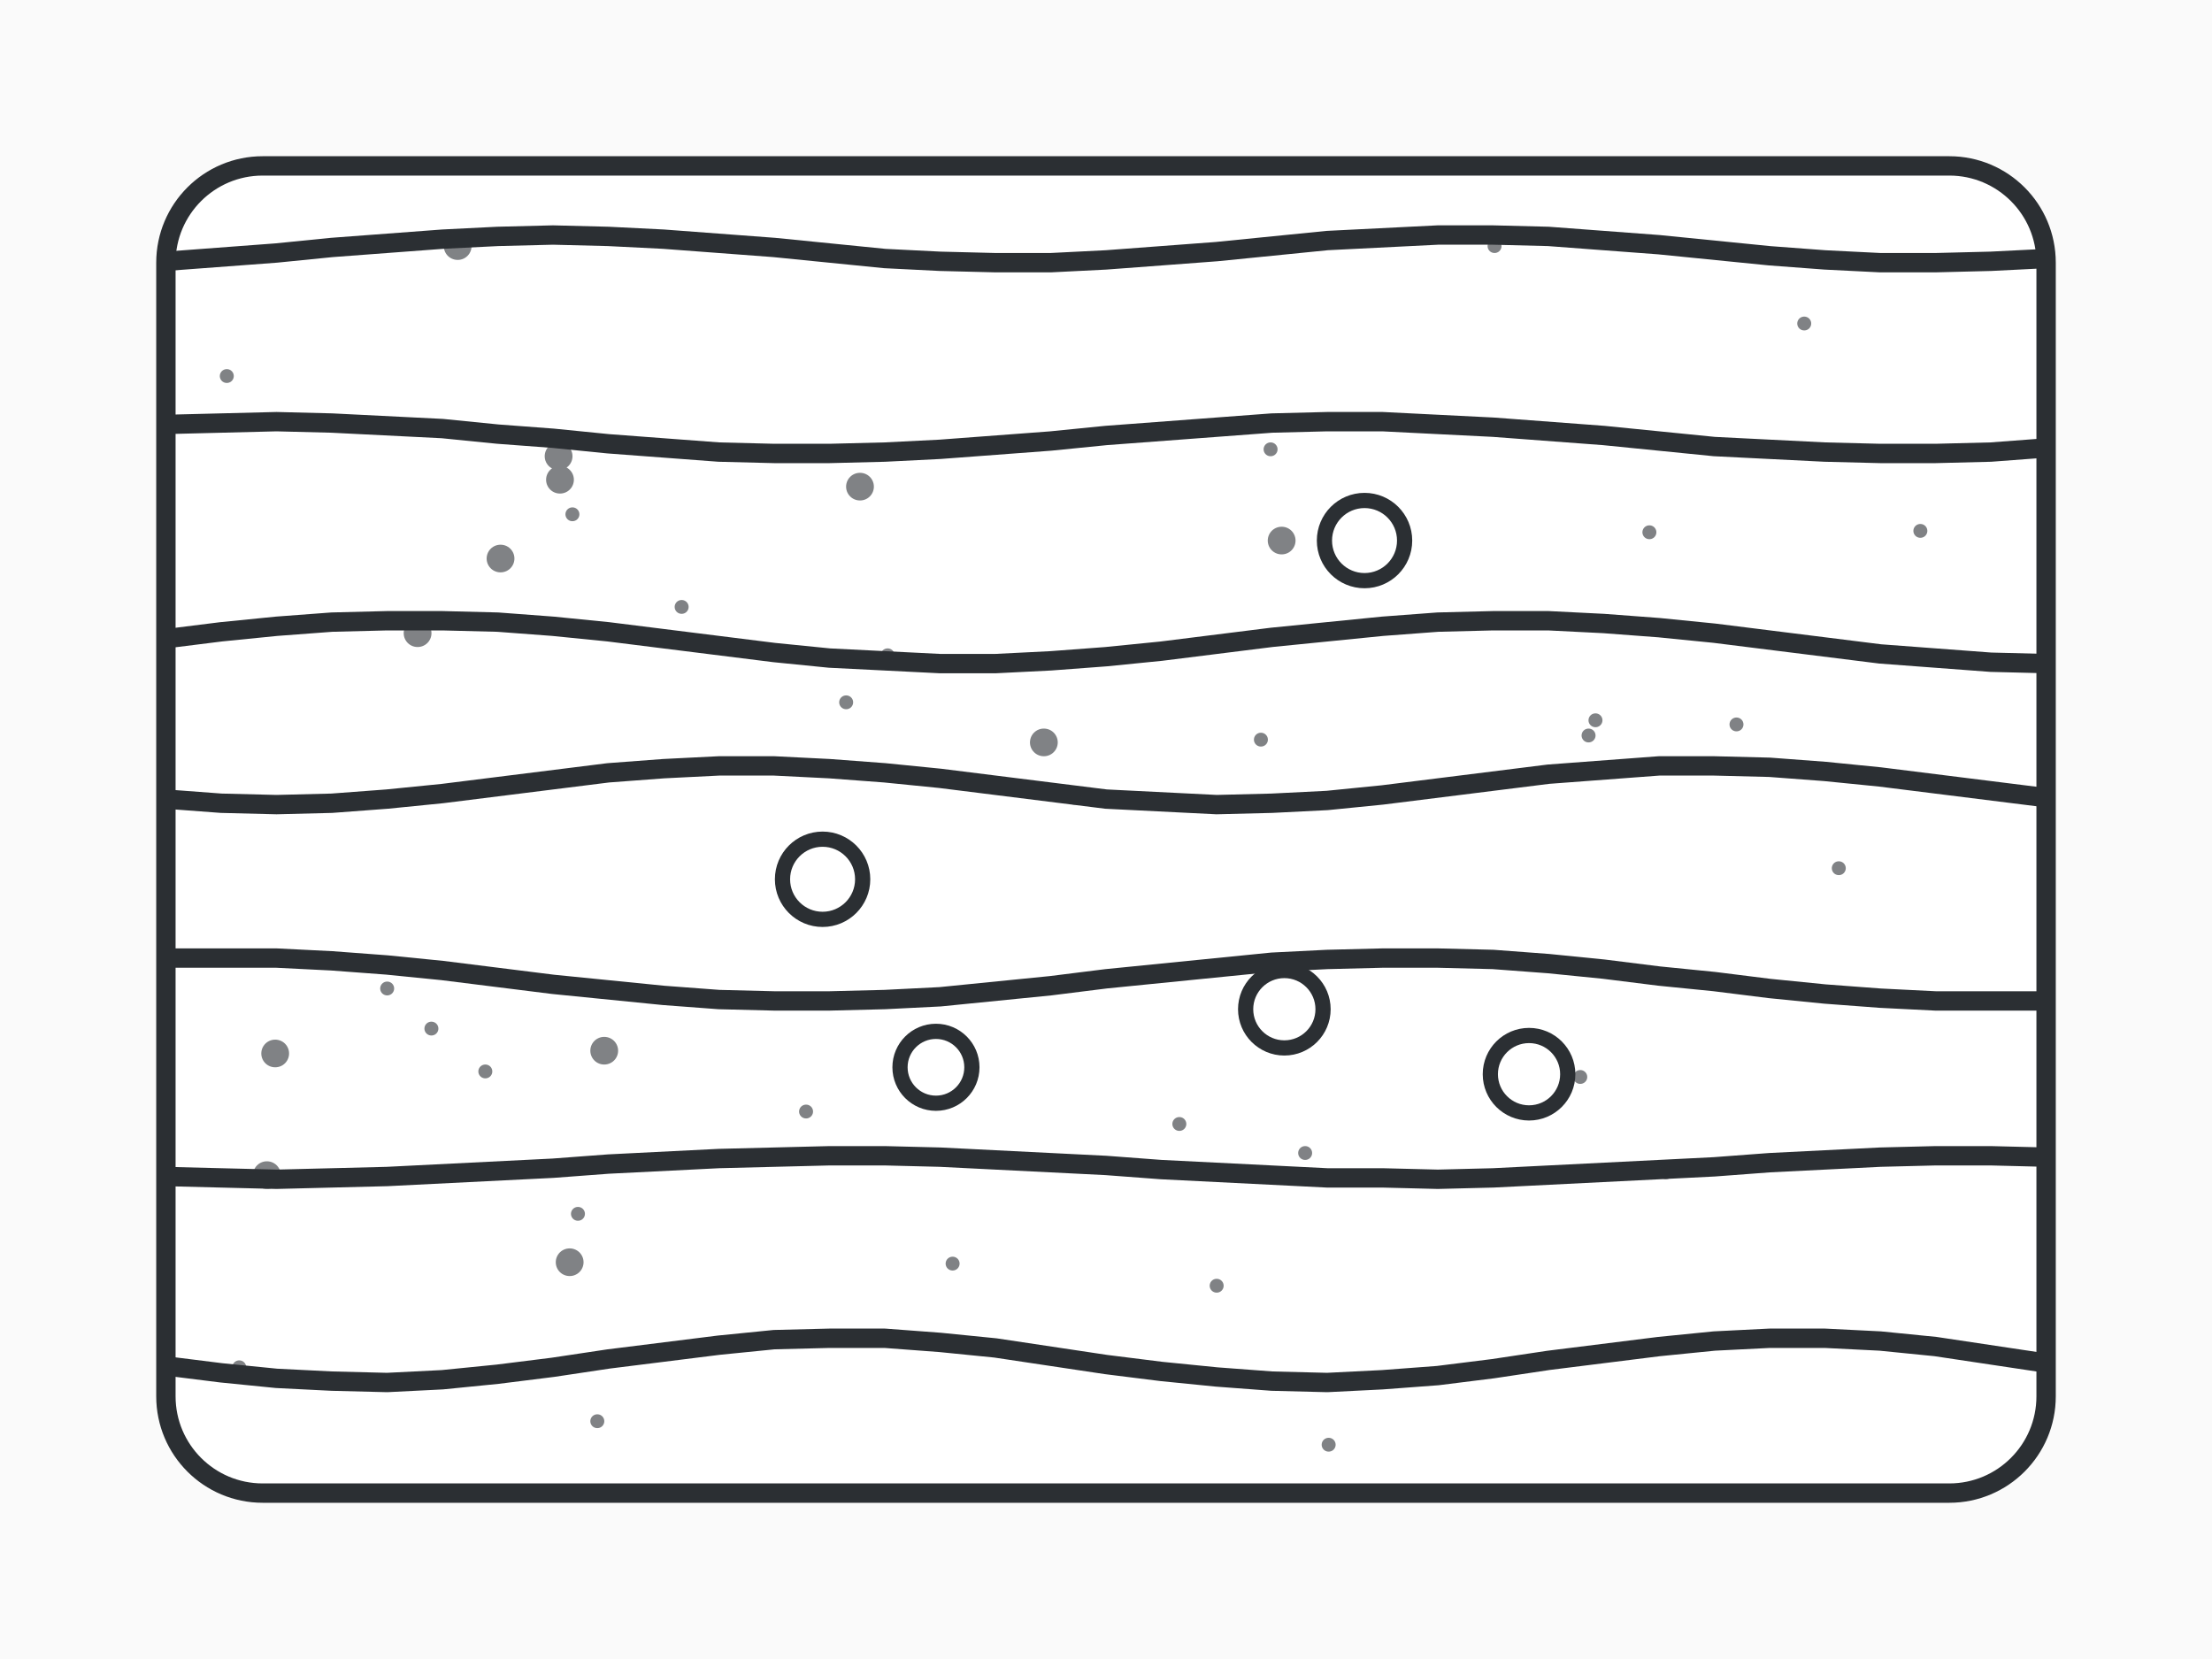
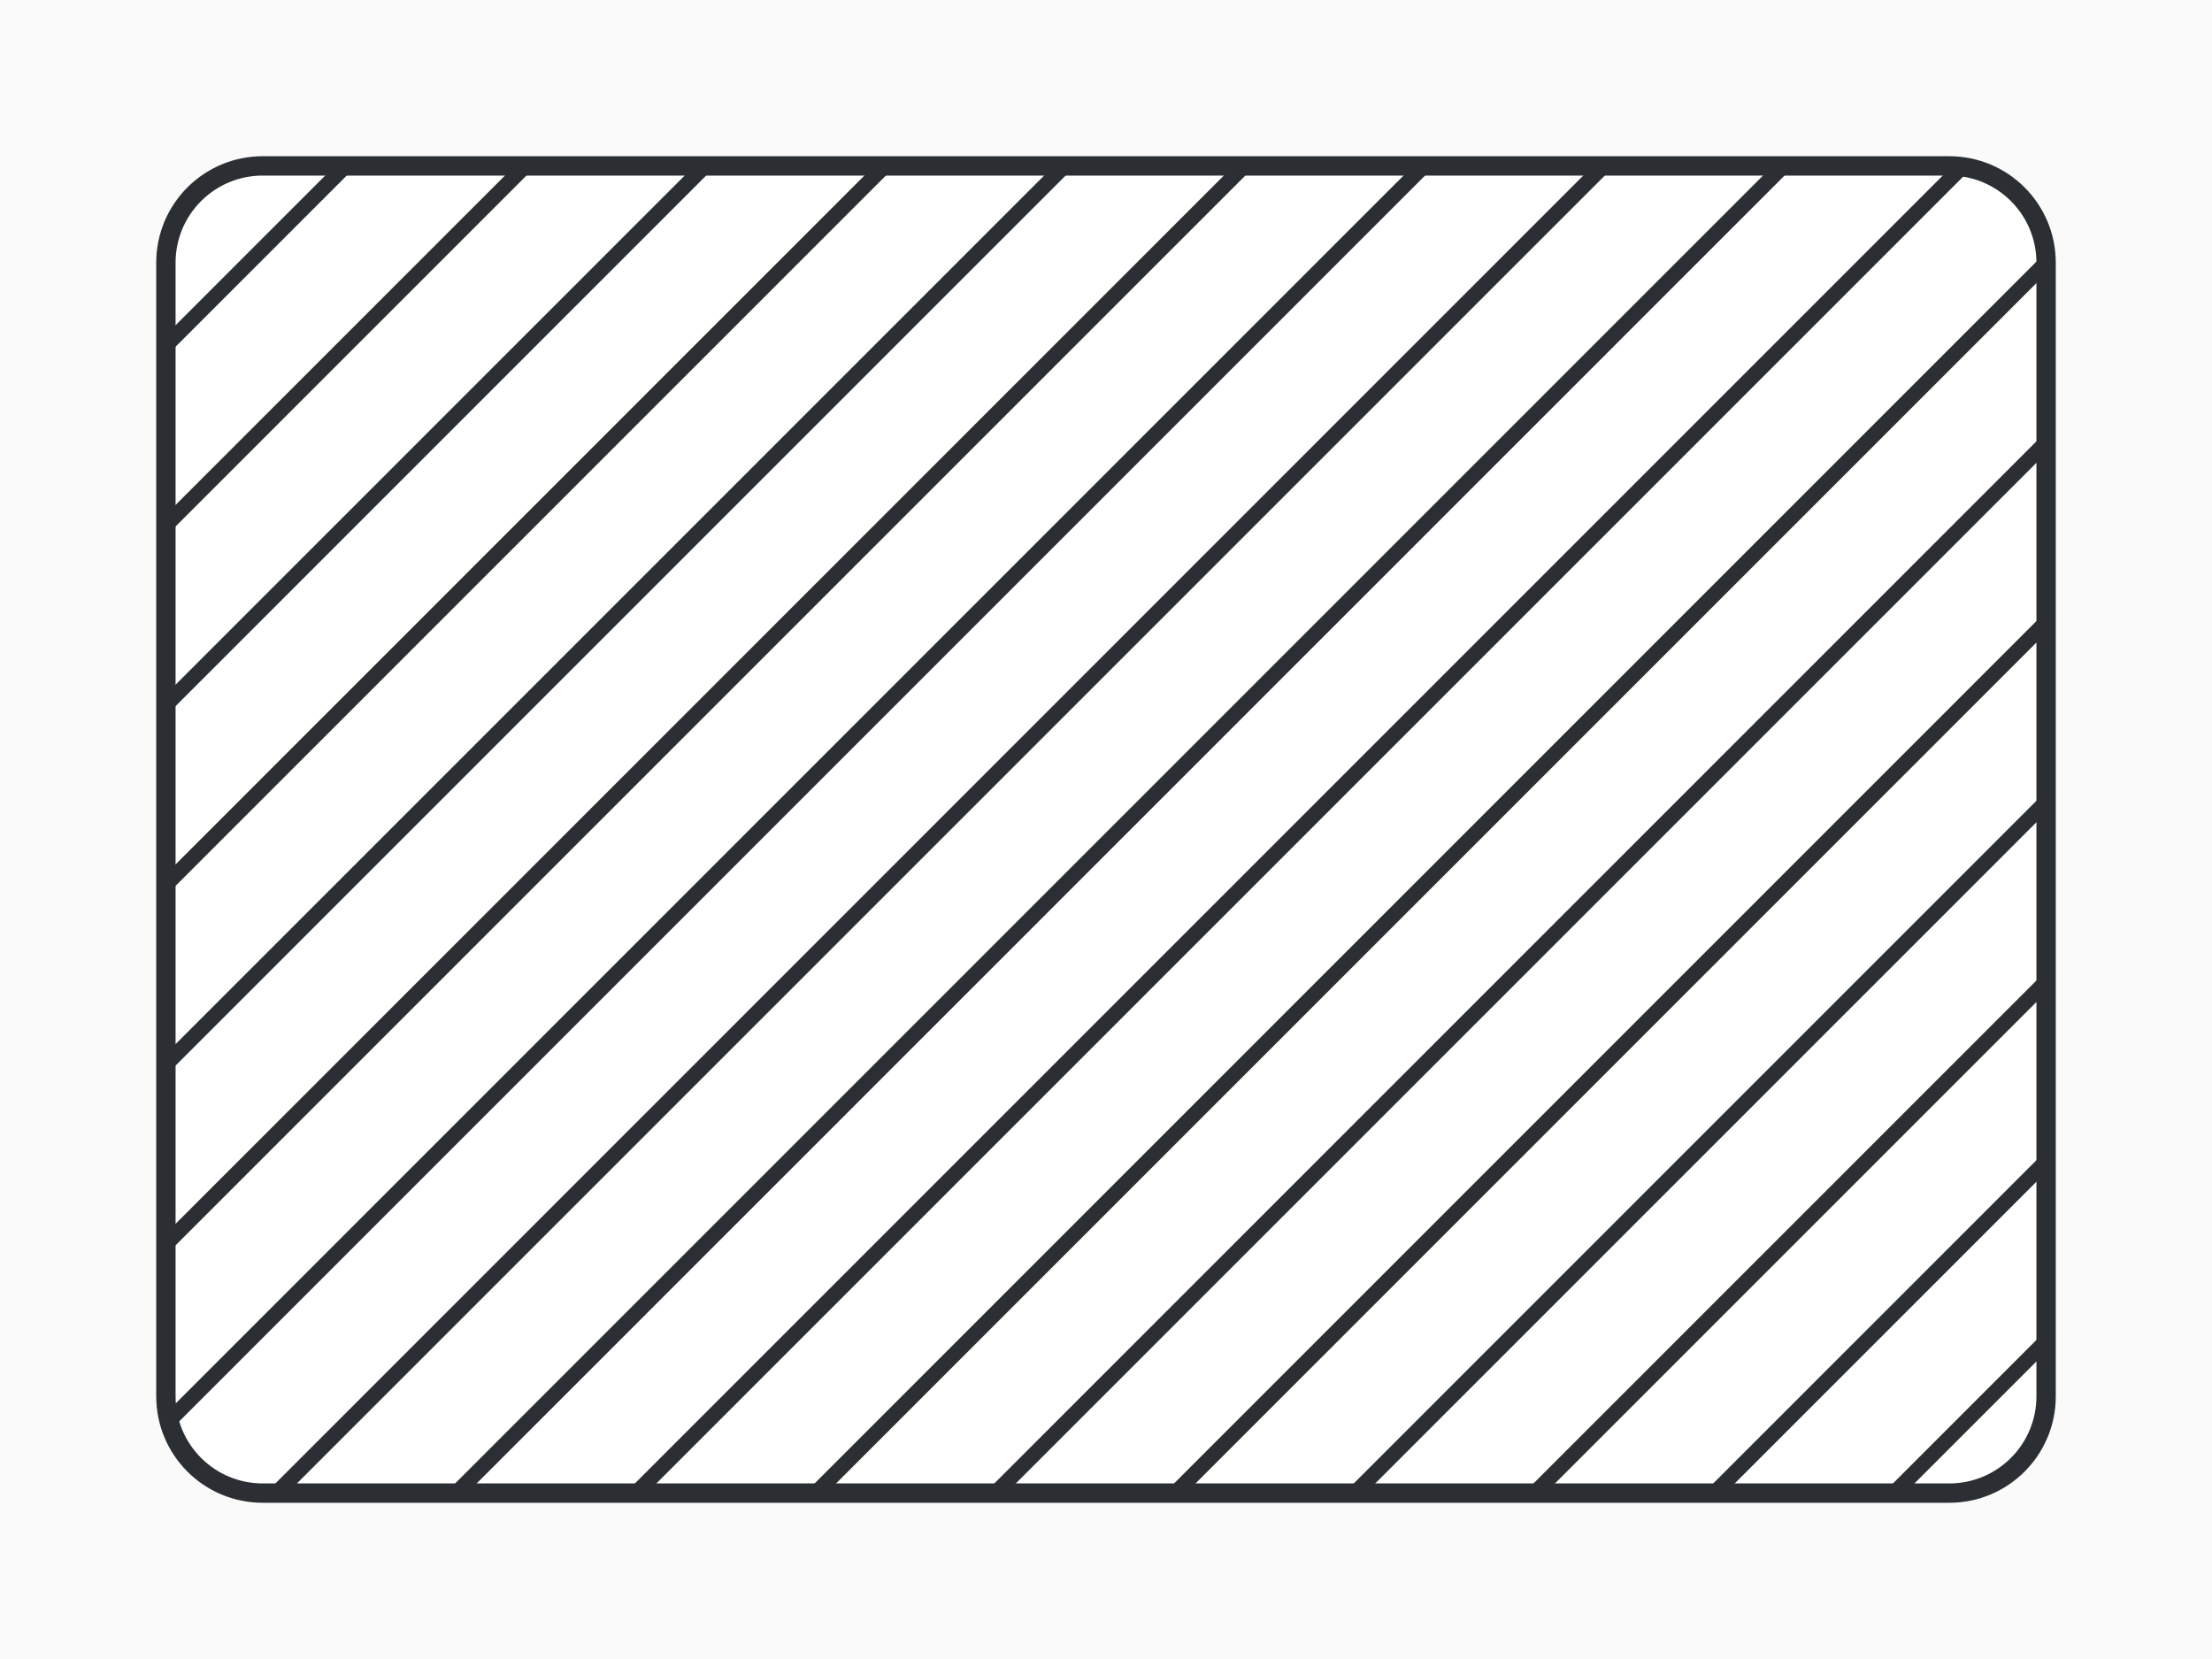
<svg xmlns="http://www.w3.org/2000/svg" viewBox="0 0 160 120" width="160" height="120" role="img" aria-labelledby="t">
  <rect width="160" height="120" fill="#fafafa" />
  <clipPath id="c">
    <rect x="12" y="12" width="136" height="96" rx="7" />
  </clipPath>
  <rect x="12" y="12" width="136" height="96" rx="7" fill="#ffffff" />
-   <g clip-path="url(#c)" stroke="#2b2f33" stroke-linecap="round" stroke-linejoin="round" fill="none">
-     <path d="M8 19L12 18.9L16 18.6L20 18.3L24 17.9L28 17.6L32 17.3L36 17.1L40 17L44 17.1L48 17.3L52 17.6L56 17.9L60 18.3L64 18.7L68 18.9L72 19L76 19L80 18.8L84 18.5L88 18.2L92 17.8L96 17.4L100 17.2L104 17L108 17L112 17.1L116 17.4L120 17.7L124 18.1L128 18.5L132 18.8L136 19L140 19L144 18.9L148 18.7L152 18.4" fill="none" stroke-width="1.4" />
-     <path d="M8 31L12 30.7L16 30.6L20 30.5L24 30.6L28 30.8L32 31L36 31.4L40 31.7L44 32.1L48 32.4L52 32.7L56 32.8L60 32.8L64 32.7L68 32.5L72 32.2L76 31.9L80 31.5L84 31.2L88 30.9L92 30.6L96 30.5L100 30.5L104 30.7L108 30.9L112 31.2L116 31.5L120 31.9L124 32.3L128 32.5L132 32.7L136 32.8L140 32.8L144 32.7L148 32.4L152 32.1" fill="none" stroke-width="1.4" />
-     <path d="M8 46.7L12 46.2L16 45.7L20 45.3L24 45L28 44.9L32 44.9L36 45L40 45.3L44 45.7L48 46.2L52 46.7L56 47.2L60 47.6L64 47.8L68 48L72 48L76 47.8L80 47.5L84 47.1L88 46.6L92 46.1L96 45.7L100 45.3L104 45L108 44.9L112 44.9L116 45.1L120 45.4L124 45.8L128 46.3L132 46.8L136 47.3L140 47.6L144 47.9L148 48L152 48" fill="none" stroke-width="1.4" />
-     <path d="M8 57.4L12 57.8L16 58.1L20 58.2L24 58.1L28 57.8L32 57.4L36 56.9L40 56.4L44 55.9L48 55.6L52 55.4L56 55.4L60 55.6L64 55.9L68 56.3L72 56.8L76 57.3L80 57.8L84 58L88 58.2L92 58.1L96 57.9L100 57.5L104 57L108 56.5L112 56L116 55.7L120 55.4L124 55.4L128 55.5L132 55.8L136 56.2L140 56.7L144 57.2L148 57.7L152 58" fill="none" stroke-width="1.4" />
-     <path d="M8 69.5L12 69.3L16 69.3L20 69.3L24 69.5L28 69.8L32 70.2L36 70.7L40 71.2L44 71.6L48 72L52 72.3L56 72.4L60 72.4L64 72.3L68 72.1L72 71.7L76 71.3L80 70.8L84 70.4L88 70L92 69.6L96 69.4L100 69.3L104 69.3L108 69.4L112 69.7L116 70.1L120 70.6L124 71L128 71.5L132 71.9L136 72.2L140 72.4L144 72.4L148 72.4L152 72.2" fill="none" stroke-width="1.4" />
-     <path d="M8 84.9L12 85.1L16 85.2L20 85.3L24 85.2L28 85.1L32 84.9L36 84.7L40 84.5L44 84.2L48 84L52 83.8L56 83.7L60 83.6L64 83.6L68 83.7L72 83.9L76 84.1L80 84.3L84 84.6L88 84.8L92 85L96 85.2L100 85.2L104 85.3L108 85.2L112 85L116 84.8L120 84.6L124 84.4L128 84.1L132 83.9L136 83.7L140 83.6L144 83.6L148 83.7L152 83.8" fill="none" stroke-width="1.4" />
-     <path d="M8 98.2L12 98.8L16 99.3L20 99.7L24 99.9L28 100L32 99.8L36 99.4L40 98.9L44 98.3L48 97.8L52 97.3L56 96.9L60 96.8L64 96.8L68 97.1L72 97.5L76 98.1L80 98.7L84 99.2L88 99.6L92 99.9L96 100L100 99.8L104 99.5L108 99L112 98.4L116 97.9L120 97.4L124 97L128 96.8L132 96.8L136 97L140 97.4L144 98L148 98.6L152 99.1" fill="none" stroke-width="1.4" />
-     <path d="M125.6 52.4h.01M133 62.8h.01M113.1 69.7h.01M119.3 38.5h.01M130.5 23.4h.01M17.3 98.9h.01M58.3 80.4h.01M114.9 53.2h.01M61.2 50.8h.01M77.7 57.7h.01M43.2 102.8h.01M114.3 77.9h.01M91.9 32.5h.01M85.3 81.3h.01M129.5 18.5h.01M41.8 87.8h.01M91.2 53.5h.01M68.9 91.4h.01M31.2 74.4h.01M94.4 83.4h.01M28 71.5h.01M138.9 38.4h.01M88 93h.01M120.5 84.8h.01M16.4 27.2h.01M49.3 43.9h.01M35.1 77.5h.01M108.1 17.8h.01M135.4 56h.01M64.2 47.4h.01M96.1 104.5h.01M115.4 52.1h.01M41.4 37.2h.01" fill="none" stroke-width="1" stroke-linecap="round" opacity="0.6" stroke="#2b2f33" />
-     <path d="M75.5 53.7h.01M62.2 35.2h.01M36.2 40.4h.01M40.4 33h.01M33.1 17.8h.01M19.3 85h.01M30.2 45.8h.01M92.7 39.1h.01M43.7 76h.01M19.9 76.2h.01M40.5 34.7h.01M41.2 91.3h.01" fill="none" stroke-width="2" stroke-linecap="round" opacity="0.6" stroke="#2b2f33" />
-     <circle cx="59.5" cy="63.6" r="2.9" fill="none" stroke-width="1.1" />
-     <circle cx="92.9" cy="73" r="2.8" fill="none" stroke-width="1.1" />
-     <circle cx="67.7" cy="77.2" r="2.6" fill="none" stroke-width="1.1" />
-     <circle cx="110.6" cy="77.7" r="2.8" fill="none" stroke-width="1.1" />
-     <circle cx="98.7" cy="39.1" r="2.9" fill="none" stroke-width="1.1" />
+   <g clip-path="url(#c)" stroke="#2b2f33" stroke-linecap="butt" stroke-linejoin="round" fill="none">
+     <path d="M-84 108L12 12" fill="none" stroke-width="1.1" />
+     <path d="M-71 108L25 12" fill="none" stroke-width="1.1" />
+     <path d="M-58 108L38 12" fill="none" stroke-width="1.1" />
+     <path d="M-45 108L51 12" fill="none" stroke-width="1.1" />
+     <path d="M-32 108L64 12" fill="none" stroke-width="1.1" />
+     <path d="M-19 108L77 12" fill="none" stroke-width="1.1" />
+     <path d="M-6 108L90 12" fill="none" stroke-width="1.1" />
+     <path d="M7 108L103 12" fill="none" stroke-width="1.1" />
+     <path d="M20 108L116 12" fill="none" stroke-width="1.1" />
+     <path d="M33 108L129 12" fill="none" stroke-width="1.1" />
+     <path d="M46 108L142 12" fill="none" stroke-width="1.1" />
+     <path d="M59 108L155 12" fill="none" stroke-width="1.1" />
+     <path d="M72 108L168 12" fill="none" stroke-width="1.1" />
+     <path d="M85 108L181 12" fill="none" stroke-width="1.1" />
+     <path d="M98 108L194 12" fill="none" stroke-width="1.1" />
+     <path d="M111 108L207 12" fill="none" stroke-width="1.1" />
+     <path d="M124 108L220 12" fill="none" stroke-width="1.1" />
+     <path d="M137 108L233 12" fill="none" stroke-width="1.1" />
  </g>
  <rect x="12" y="12" width="136" height="96" rx="7" fill="none" stroke="#2b2f33" stroke-width="1.4" />
</svg>
